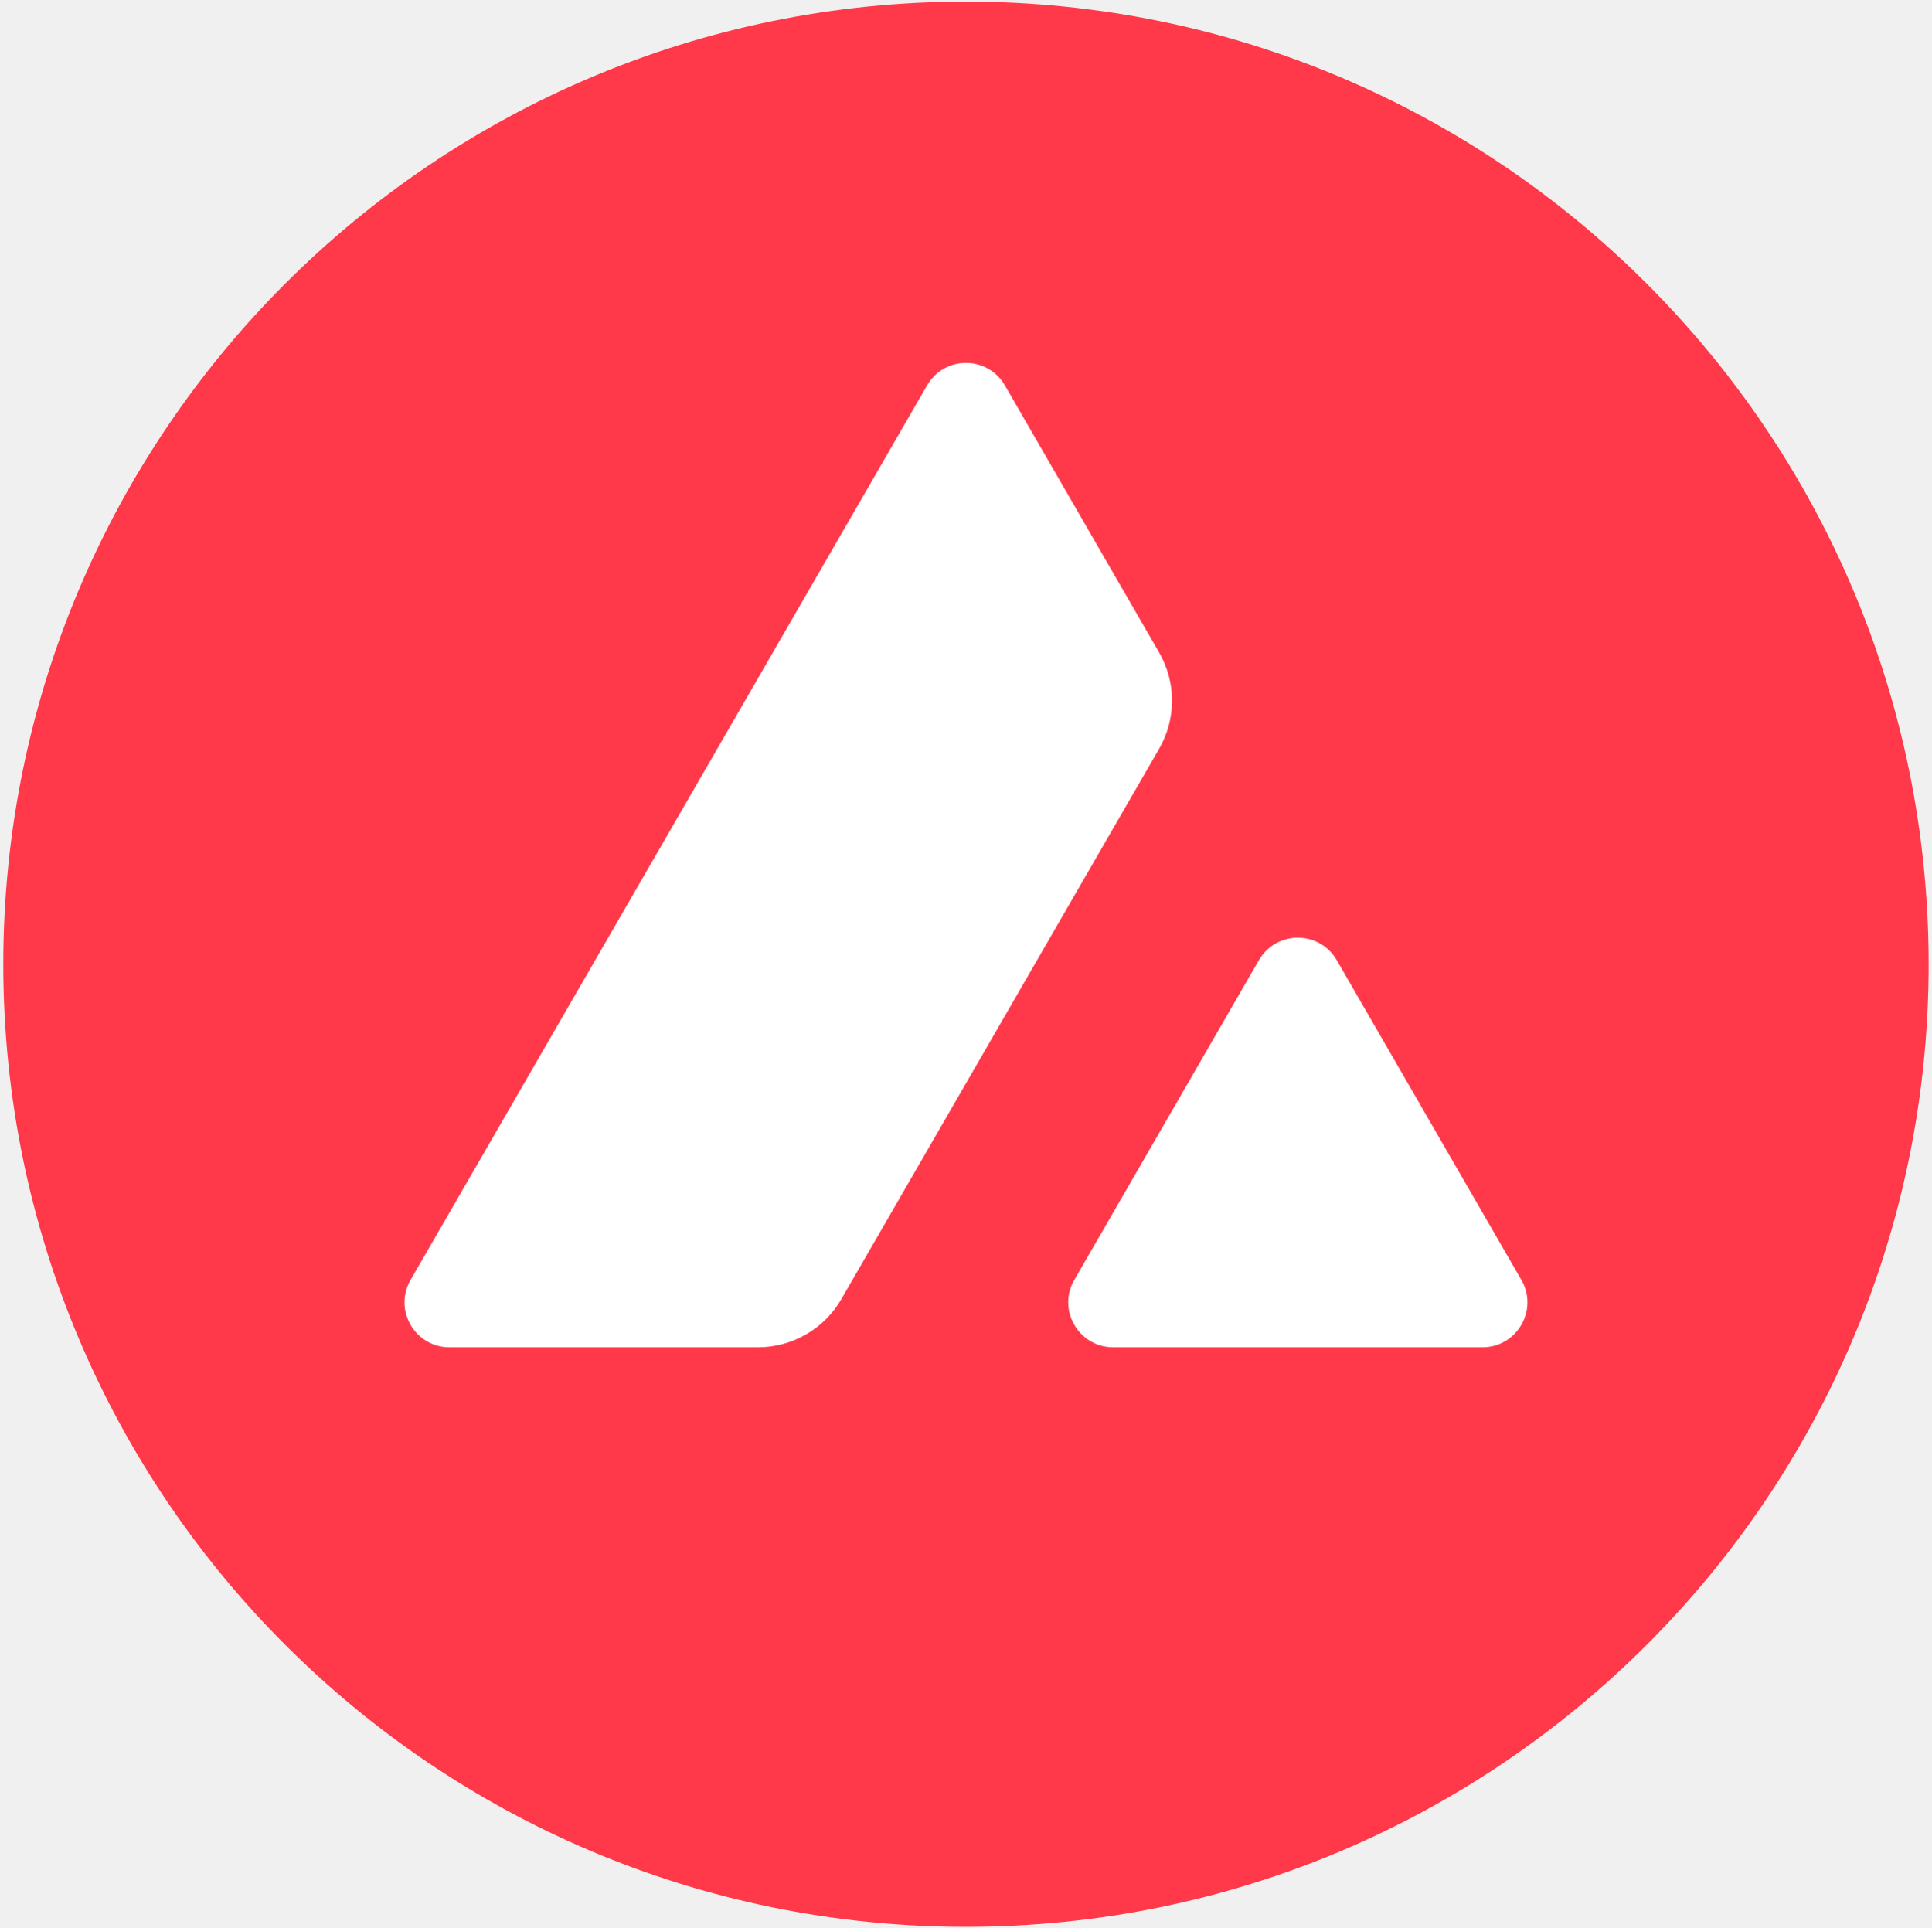
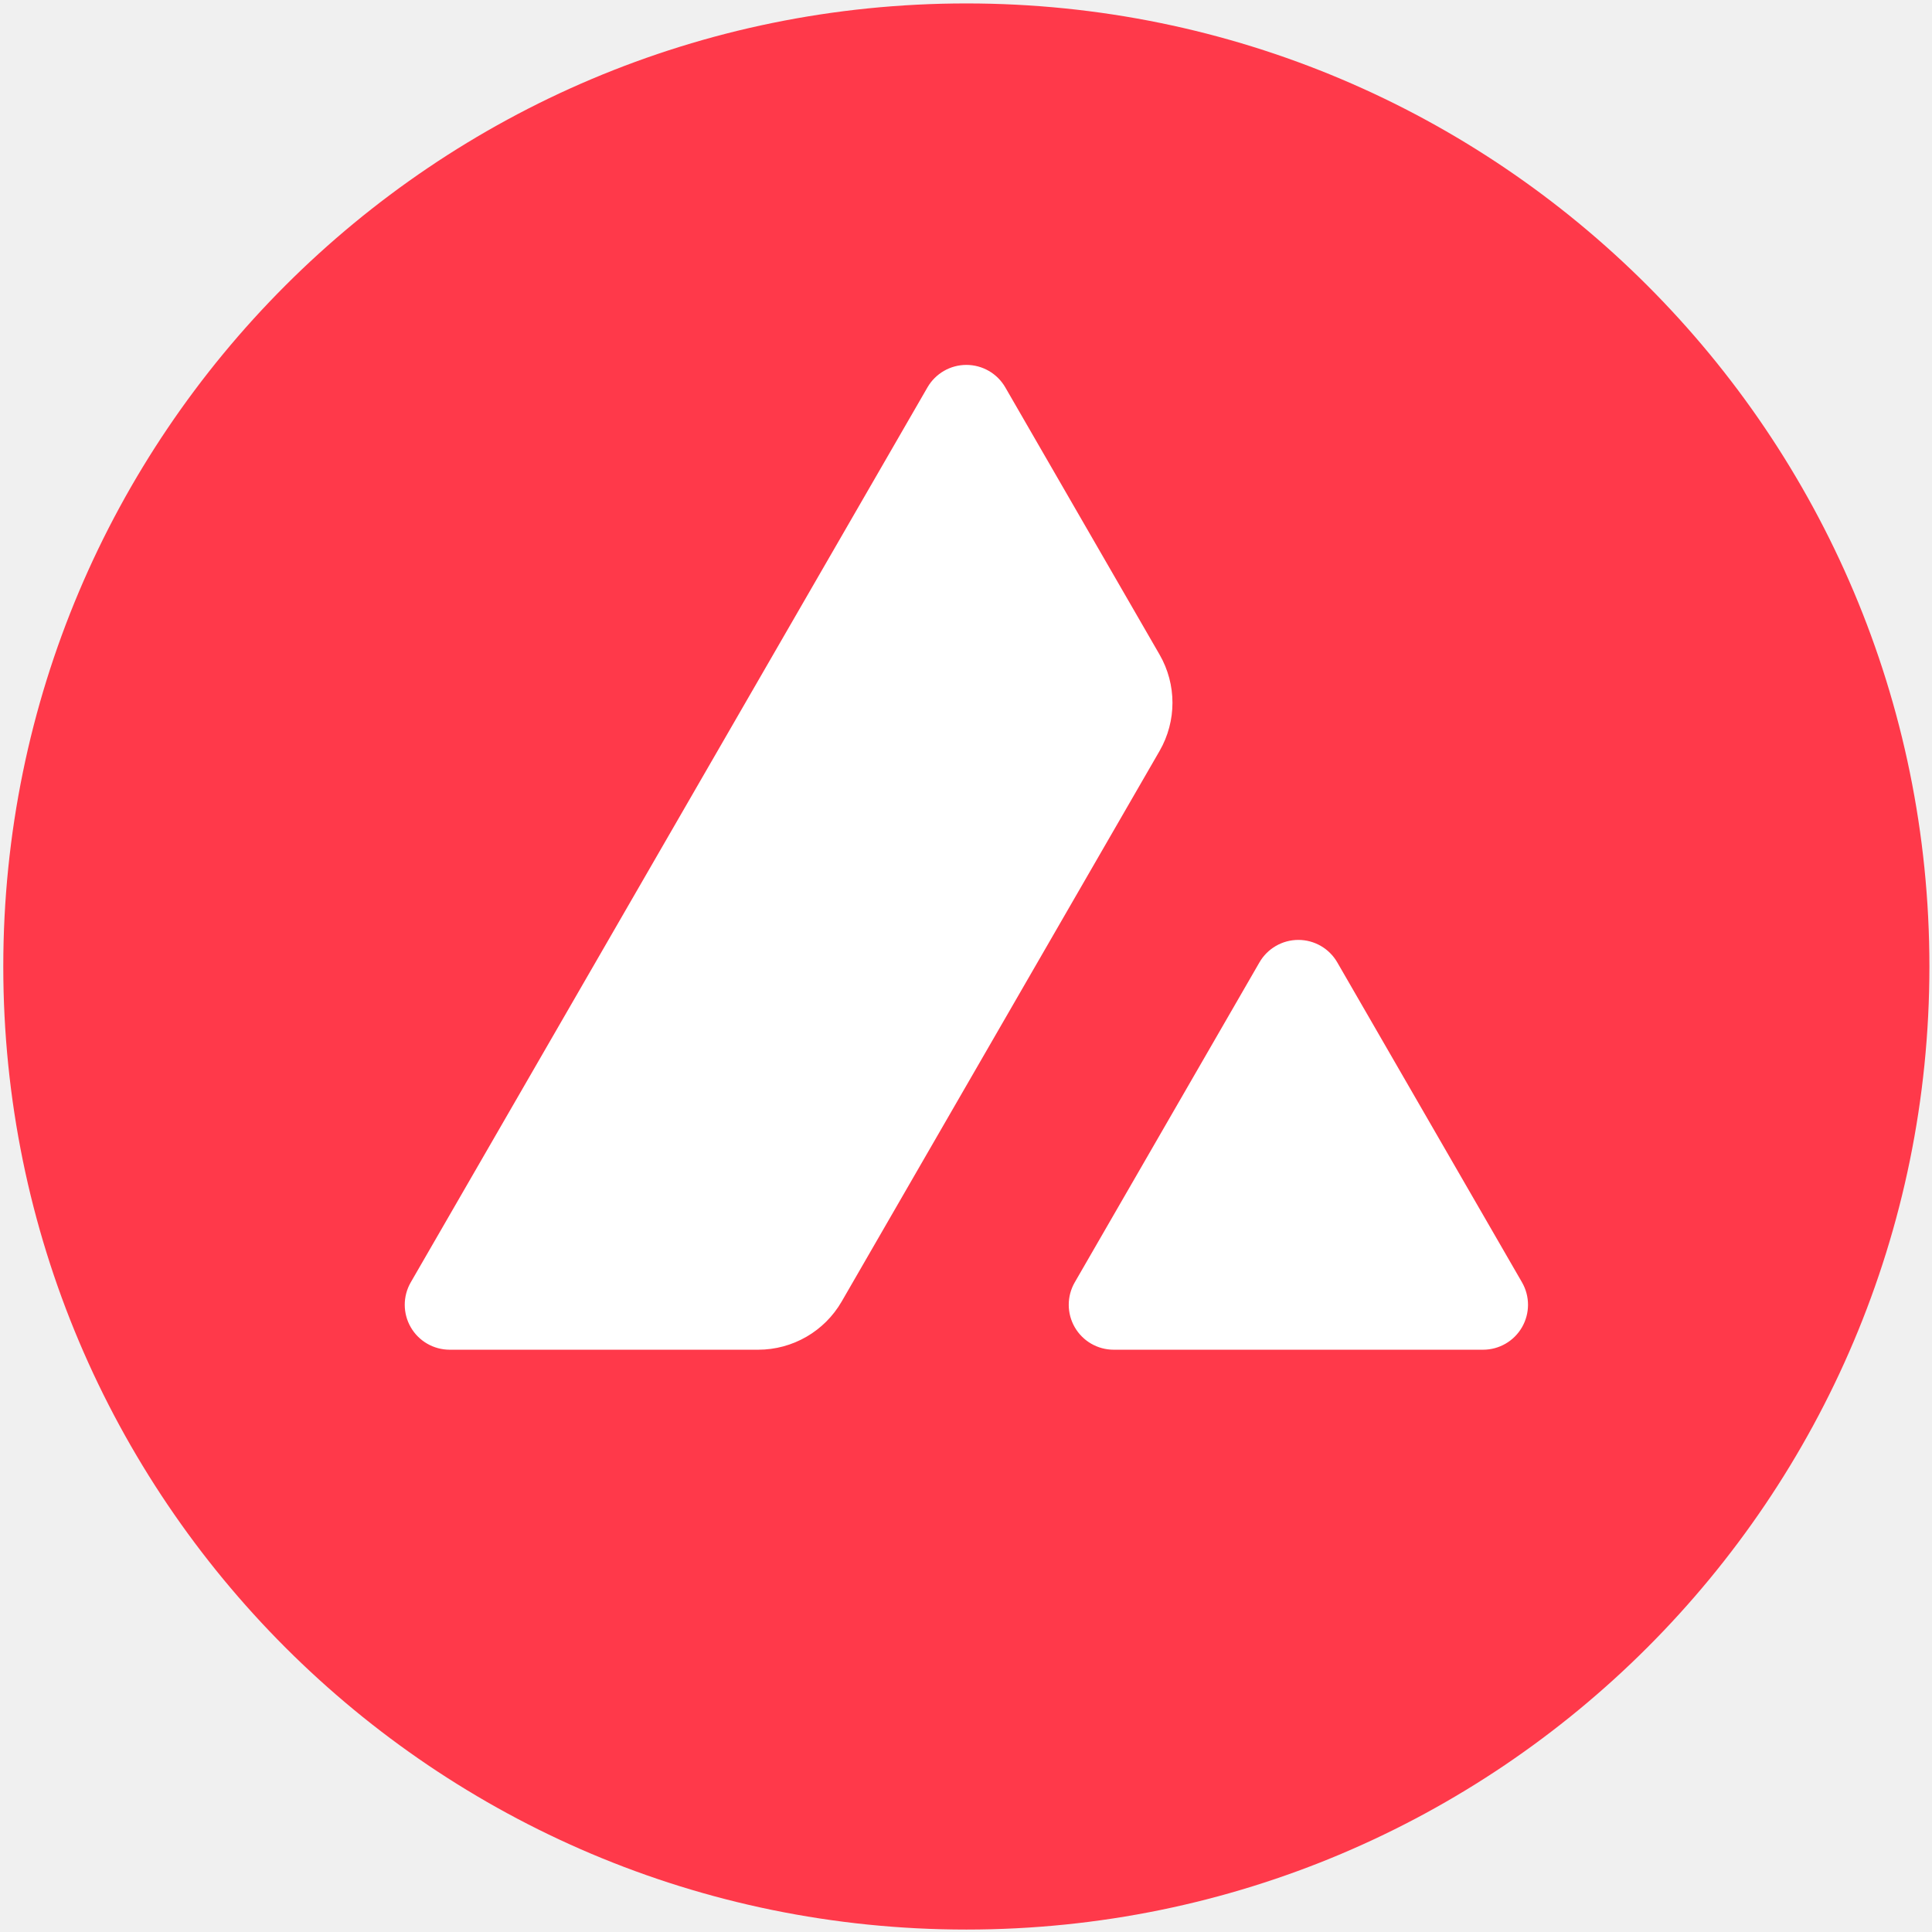
- <svg xmlns="http://www.w3.org/2000/svg" viewBox="0 0 559 558" fill="none">
-   <circle cx="279.601" cy="279.114" r="212.777" fill="#fff" />
-   <path d="M279.603.467c153.893 0 278.649 124.755 278.649 278.649s-124.756 278.65-278.649 278.65C125.709 557.766.953 433.01.953 279.116S125.71.466 279.603.466M386.927 277.94c-5.005-8.669-17.518-8.669-22.523 0l-53.439 92.56c-5.005 8.669 1.251 19.505 11.262 19.505h106.877c10.011 0 16.267-10.836 11.262-19.505zm-96.059-166.385c-5.005-8.669-17.517-8.669-22.522 0L118.844 370.498c-5.005 8.669 1.251 19.506 11.261 19.506h89.292a27.86 27.86 0 0 0 24.132-13.933l91.986-159.322a27.87 27.87 0 0 0 0-27.865z" fill="#ff394a" />
+ <svg xmlns="http://www.w3.org/2000/svg" fill="none" viewBox="0 0 64 64">
+   <g transform="translate(0 .06)scale(.11449)">
+     <circle cx="279.6" cy="279.11" r="212.78" fill="#fff" />
+     <path fill="#ff394a" d="M279.6.47c153.9 0 278.65 124.75 278.65 278.65S433.5 557.77 279.6 557.77.95 433 .95 279.12 125.71.47 279.6.47m107.33 277.47a13 13 0 0 0-22.53 0l-53.43 92.56a13 13 0 0 0 11.26 19.5H429.1a13 13 0 0 0 11.27-19.5zm-96.06-166.38a13 13 0 0 0-22.52 0L118.85 370.5A13 13 0 0 0 130.1 390h89.29a27.9 27.9 0 0 0 24.13-13.93l91.99-159.32a27.9 27.9 0 0 0 0-27.87z" />
+   </g>
</svg>
